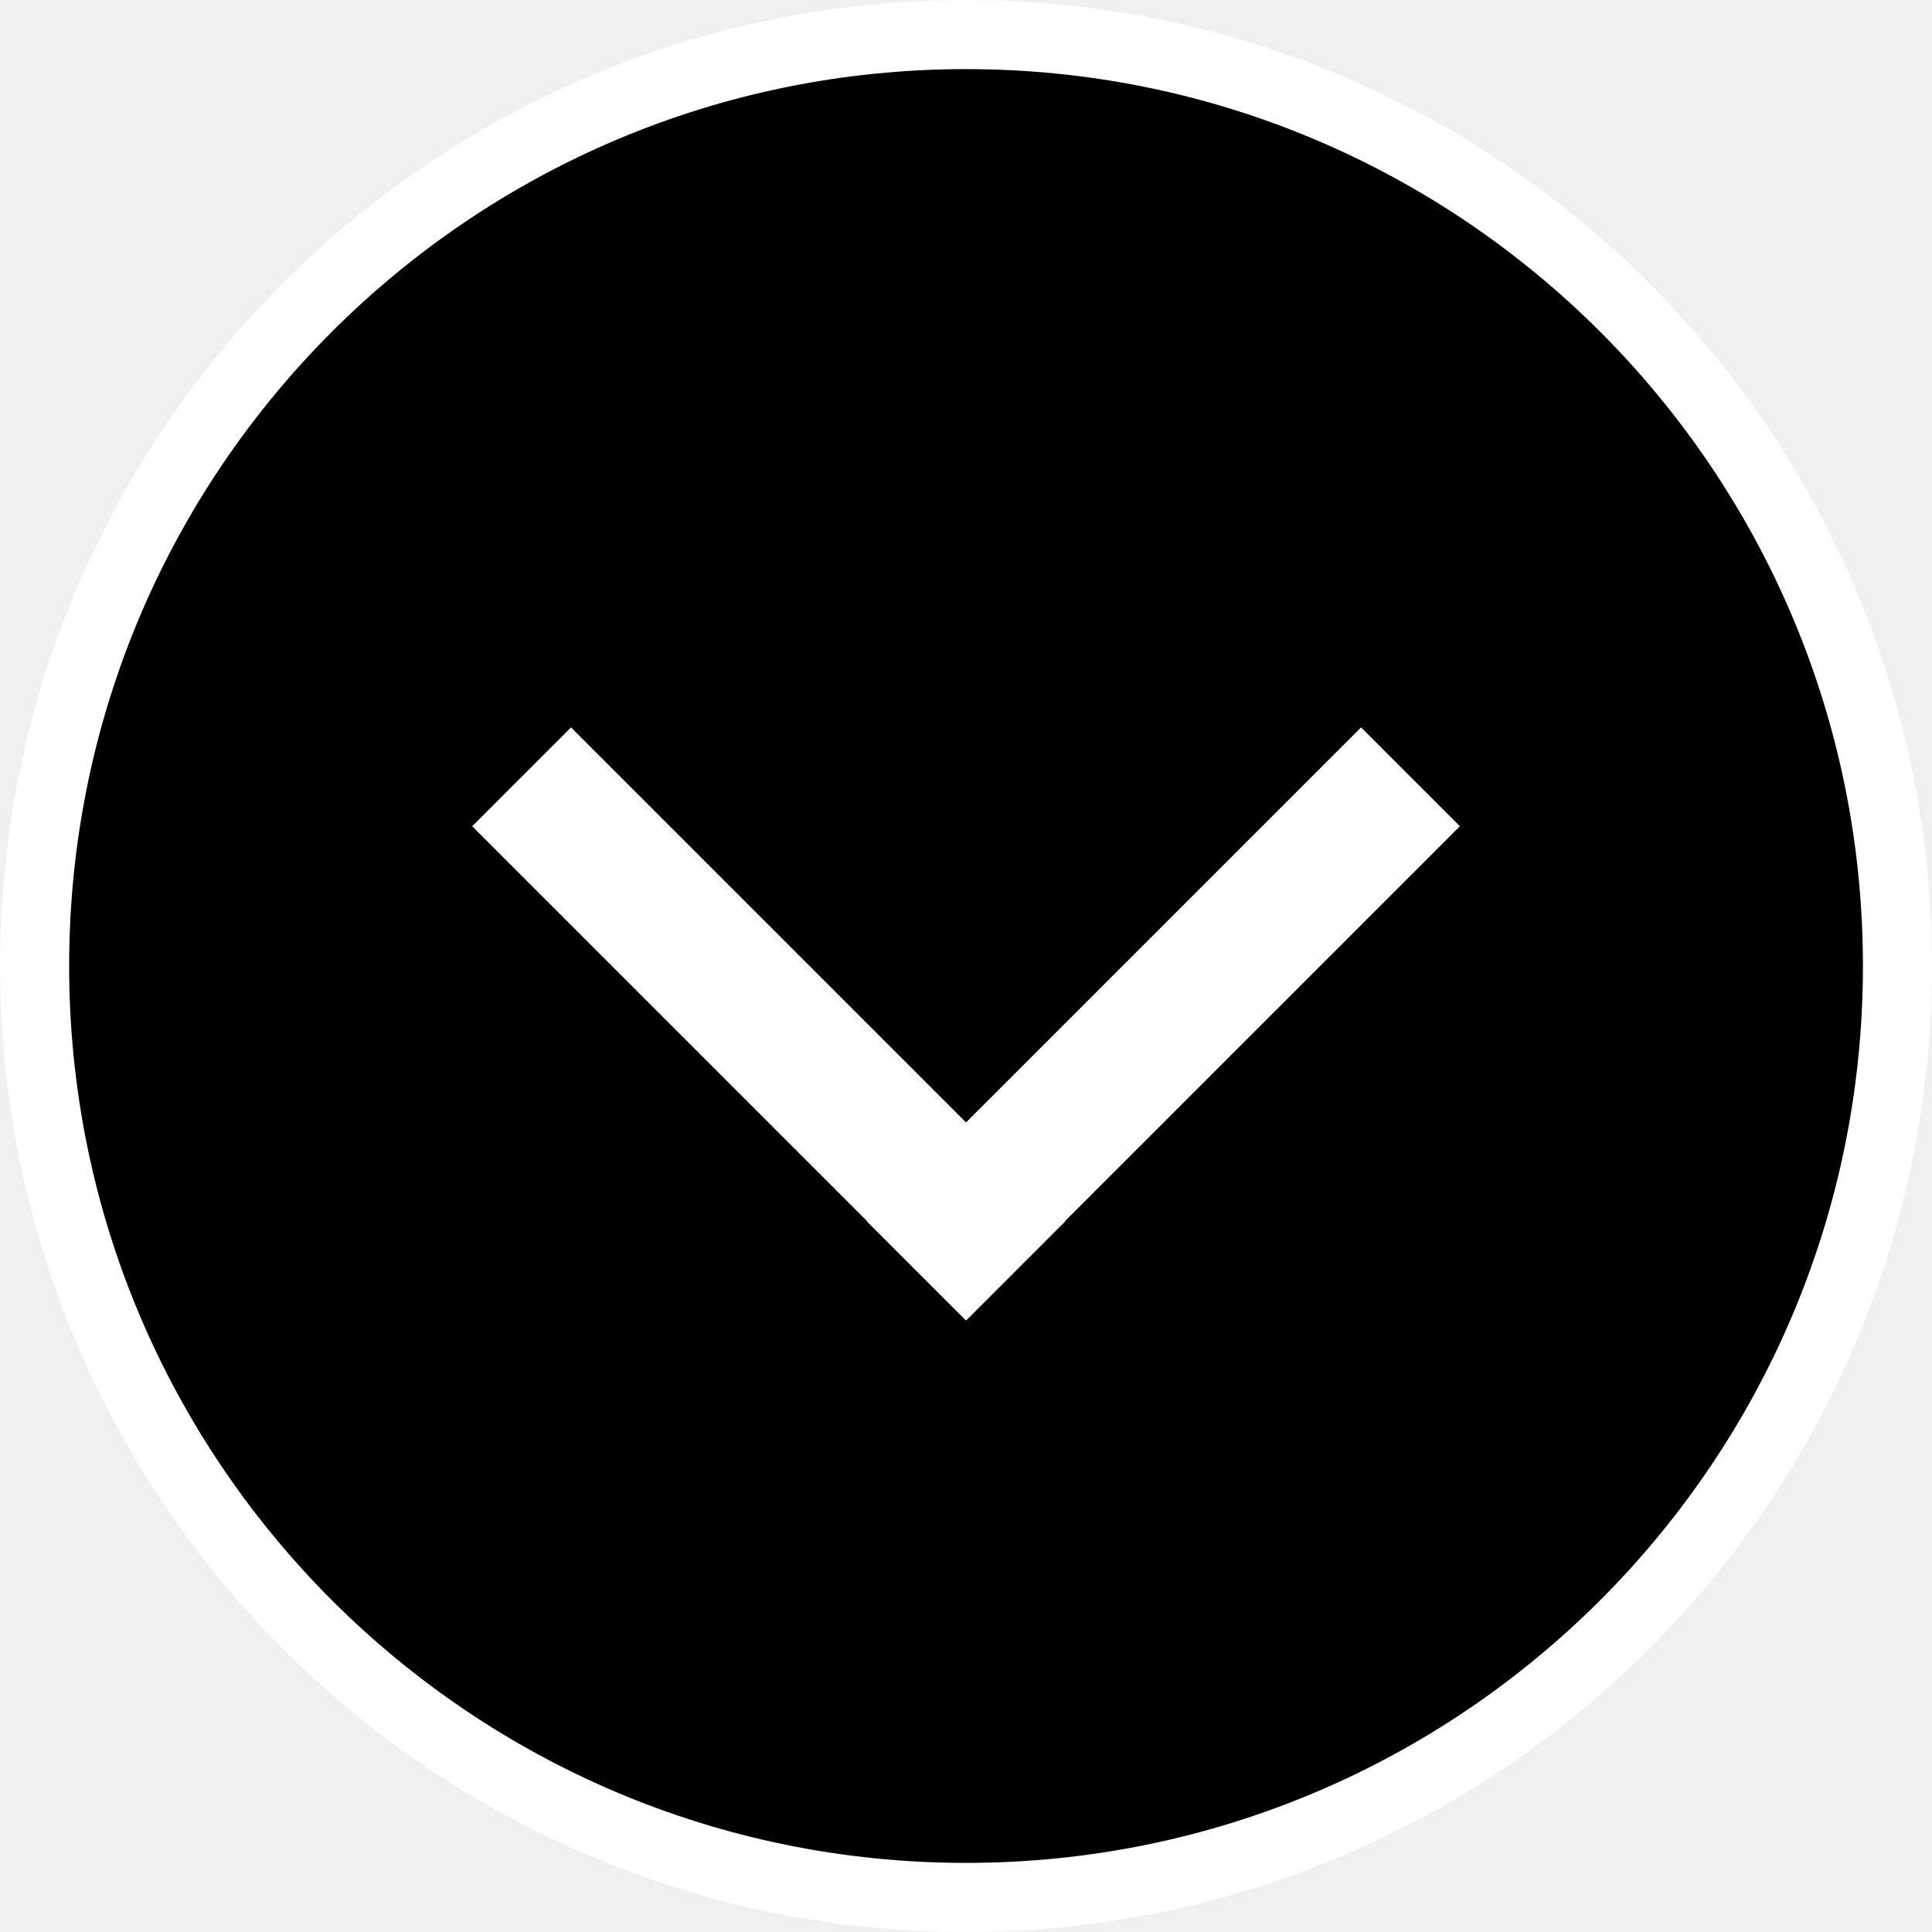
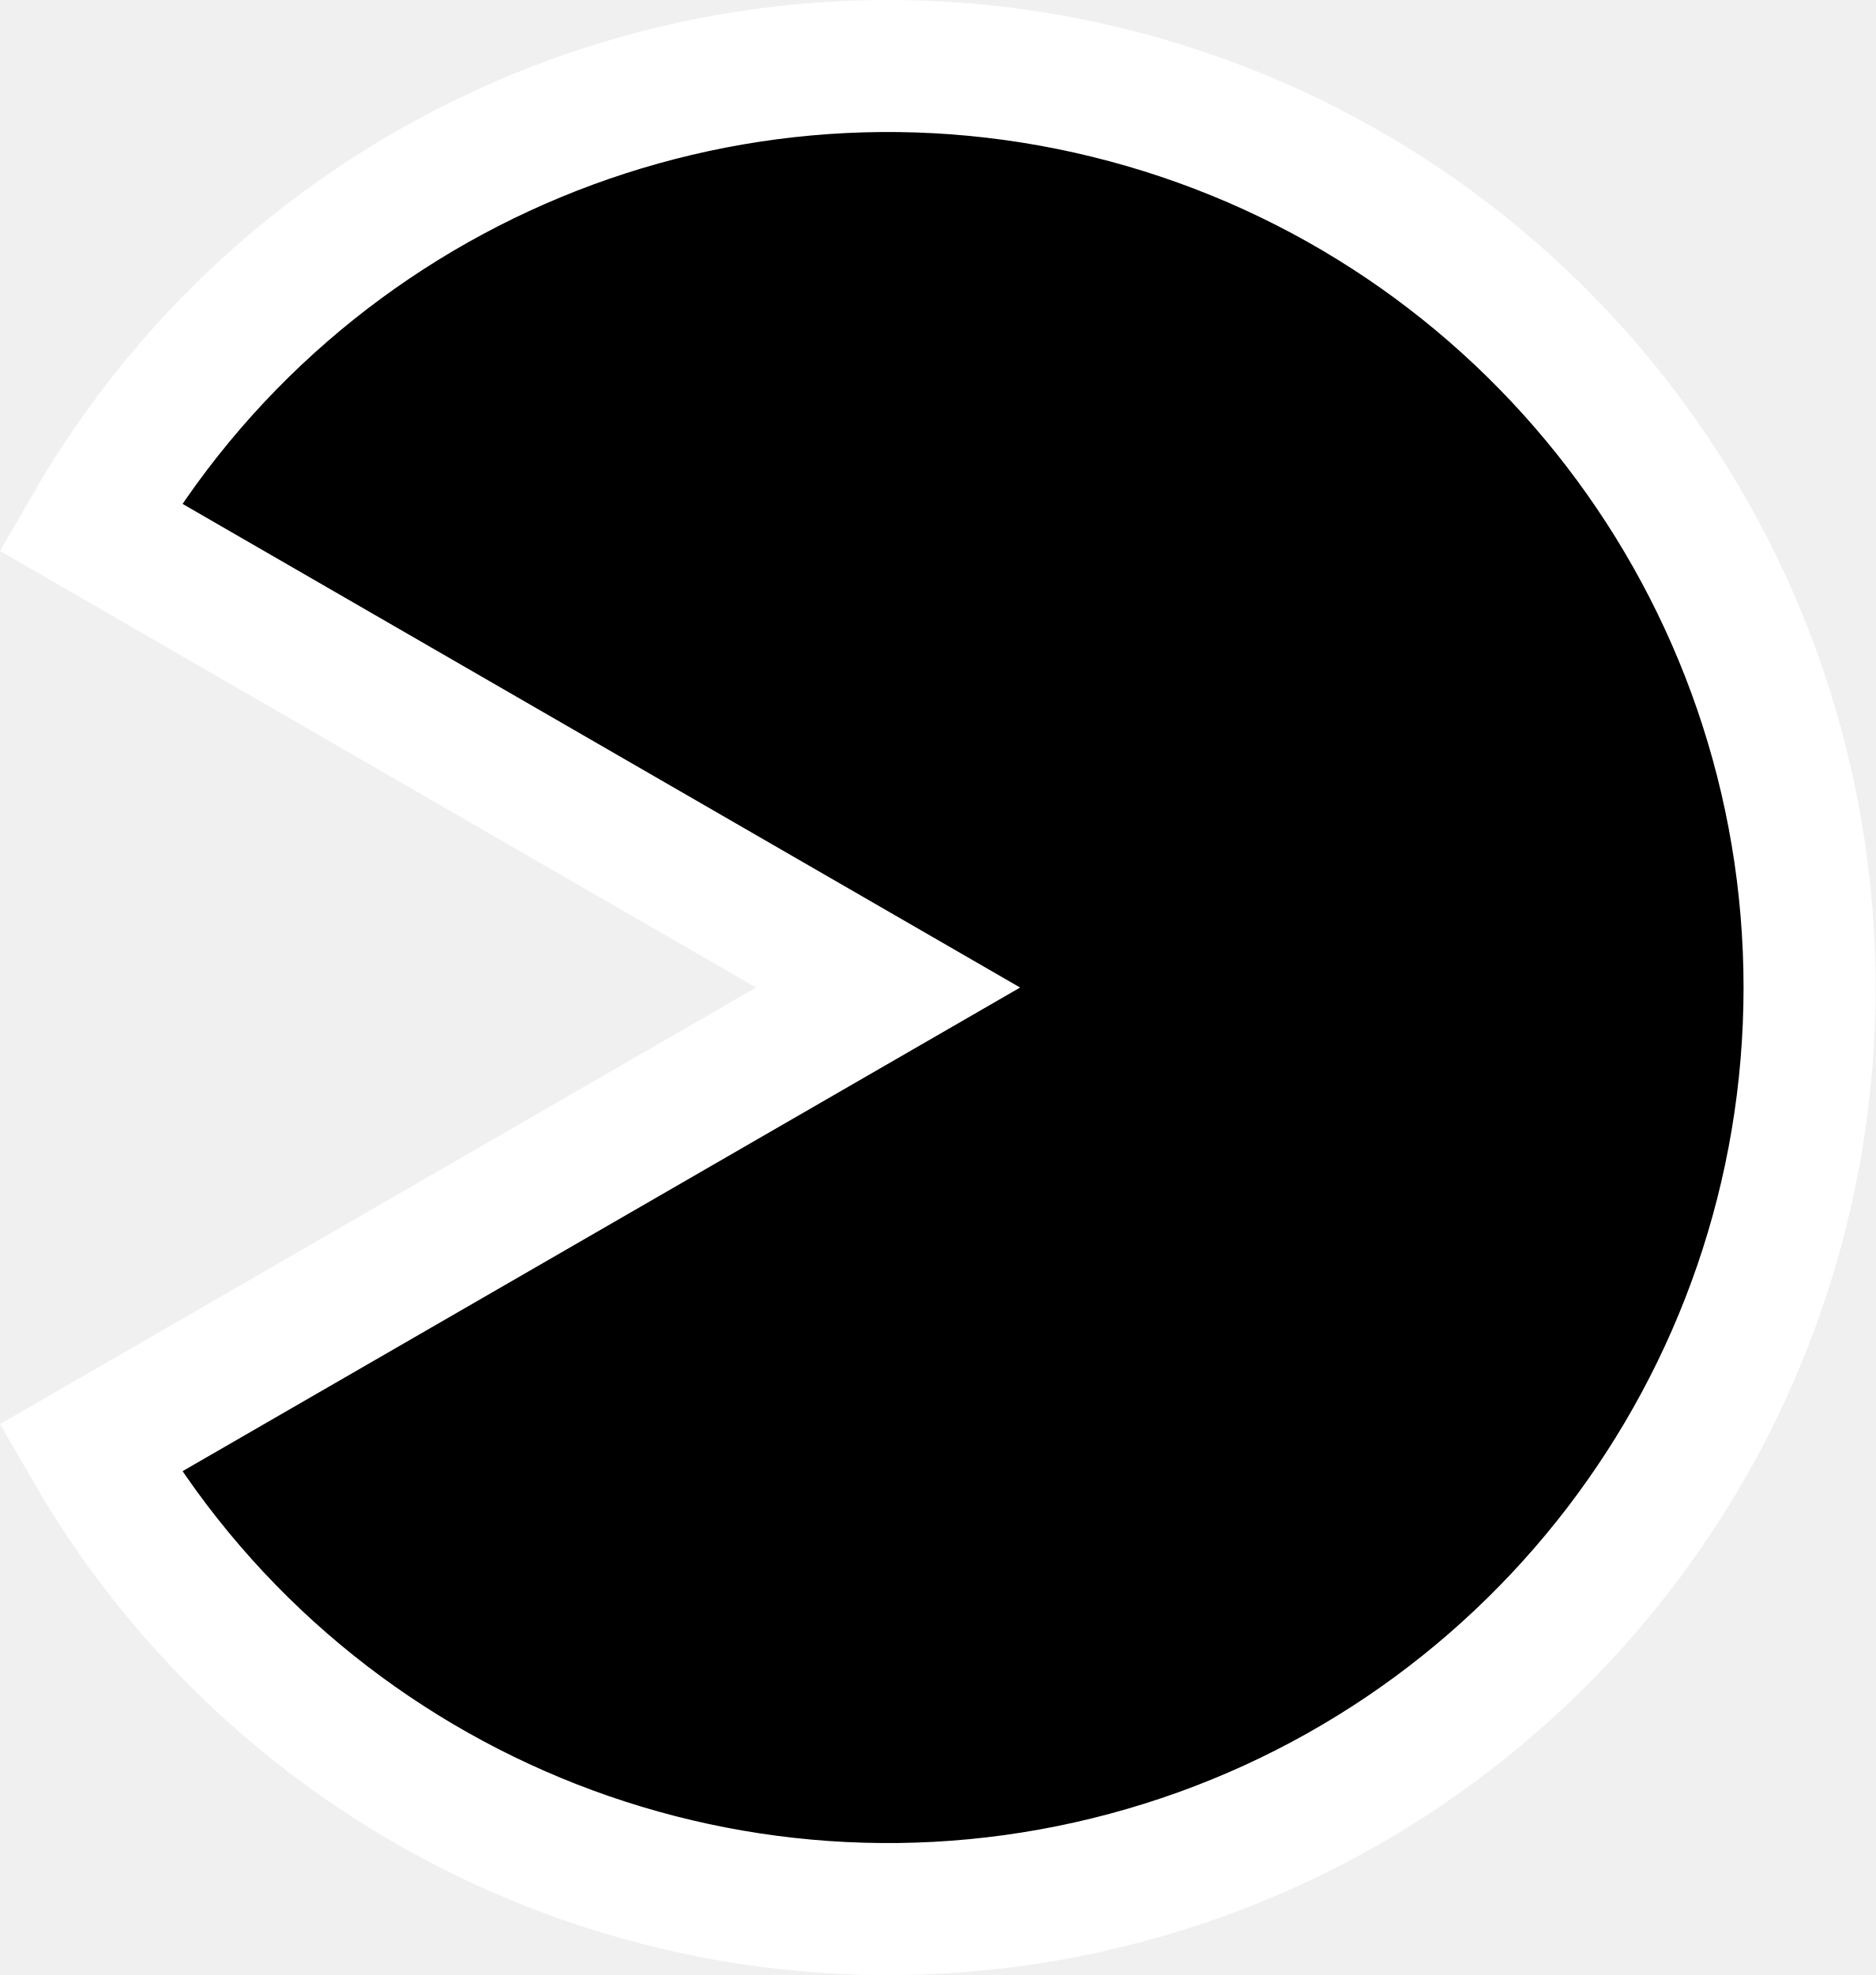
- <svg xmlns="http://www.w3.org/2000/svg" width="27.969mm" height="27.969mm" viewBox="0 0 27.969 27.969" version="1.1" id="svg5" xml:space="preserve">
+ <svg xmlns="http://www.w3.org/2000/svg" width="14.205mm" height="14.956mm" viewBox="0 0 14.205 14.956" version="1.1" id="svg5" xml:space="preserve">
  <defs id="defs2" />
-   <g id="layer1" transform="translate(2677.497,-155.9817)">
-     <g id="g29667-7-6-9" transform="translate(-2693.488,-609.7278)">
-       <circle style="fill:#000000;fill-opacity:1;stroke:#ffffff;stroke-width:1;stroke-dasharray:none;stroke-opacity:1" id="circle27703-0-2-3" cy="779.694" cx="29.976" r="13.484" />
-       <g id="g27711-9-6-6" transform="matrix(0.4889691,0,0,-0.4889691,-161.0759,1161.778)" style="fill:#ffffff;stroke:#000000;stroke-width:1.023;stroke-dasharray:none;stroke-opacity:1">
-         <rect style="fill:#ffffff;fill-opacity:1;stroke:none;stroke-width:1.023;stroke-linejoin:bevel;stroke-dasharray:none;stroke-opacity:1" id="rect27705-6-8-6" width="20.689" height="4.138" x="-842.087" y="-272.98" transform="rotate(-135)" />
-         <rect style="fill:#ffffff;fill-opacity:1;stroke:none;stroke-width:1.023;stroke-linejoin:bevel;stroke-dasharray:none;stroke-opacity:1" id="rect27707-0-7-2" width="20.689" height="4.138" x="-289.52" y="-825.547" transform="matrix(0.7071068,-0.7071068,-0.7071068,-0.7071068,0,0)" />
-       </g>
-     </g>
+   <g id="layer1" transform="translate(-545.9969,-350.7737)">
+     <path style="fill:#000000;fill-opacity:1;stroke:#ffffff;stroke-width:1;stroke-dasharray:none;stroke-opacity:1" id="path3611-2-3" d="m -546.68,361.741 a 6.978,6.978 0 0 1 -7.85,3.251 6.978,6.978 0 0 1 -5.172,-6.74 6.978,6.978 0 0 1 5.172,-6.74 6.978,6.978 0 0 1 7.85,3.251 l -6.043,3.489 z" transform="scale(-1,1)" />
  </g>
</svg>
